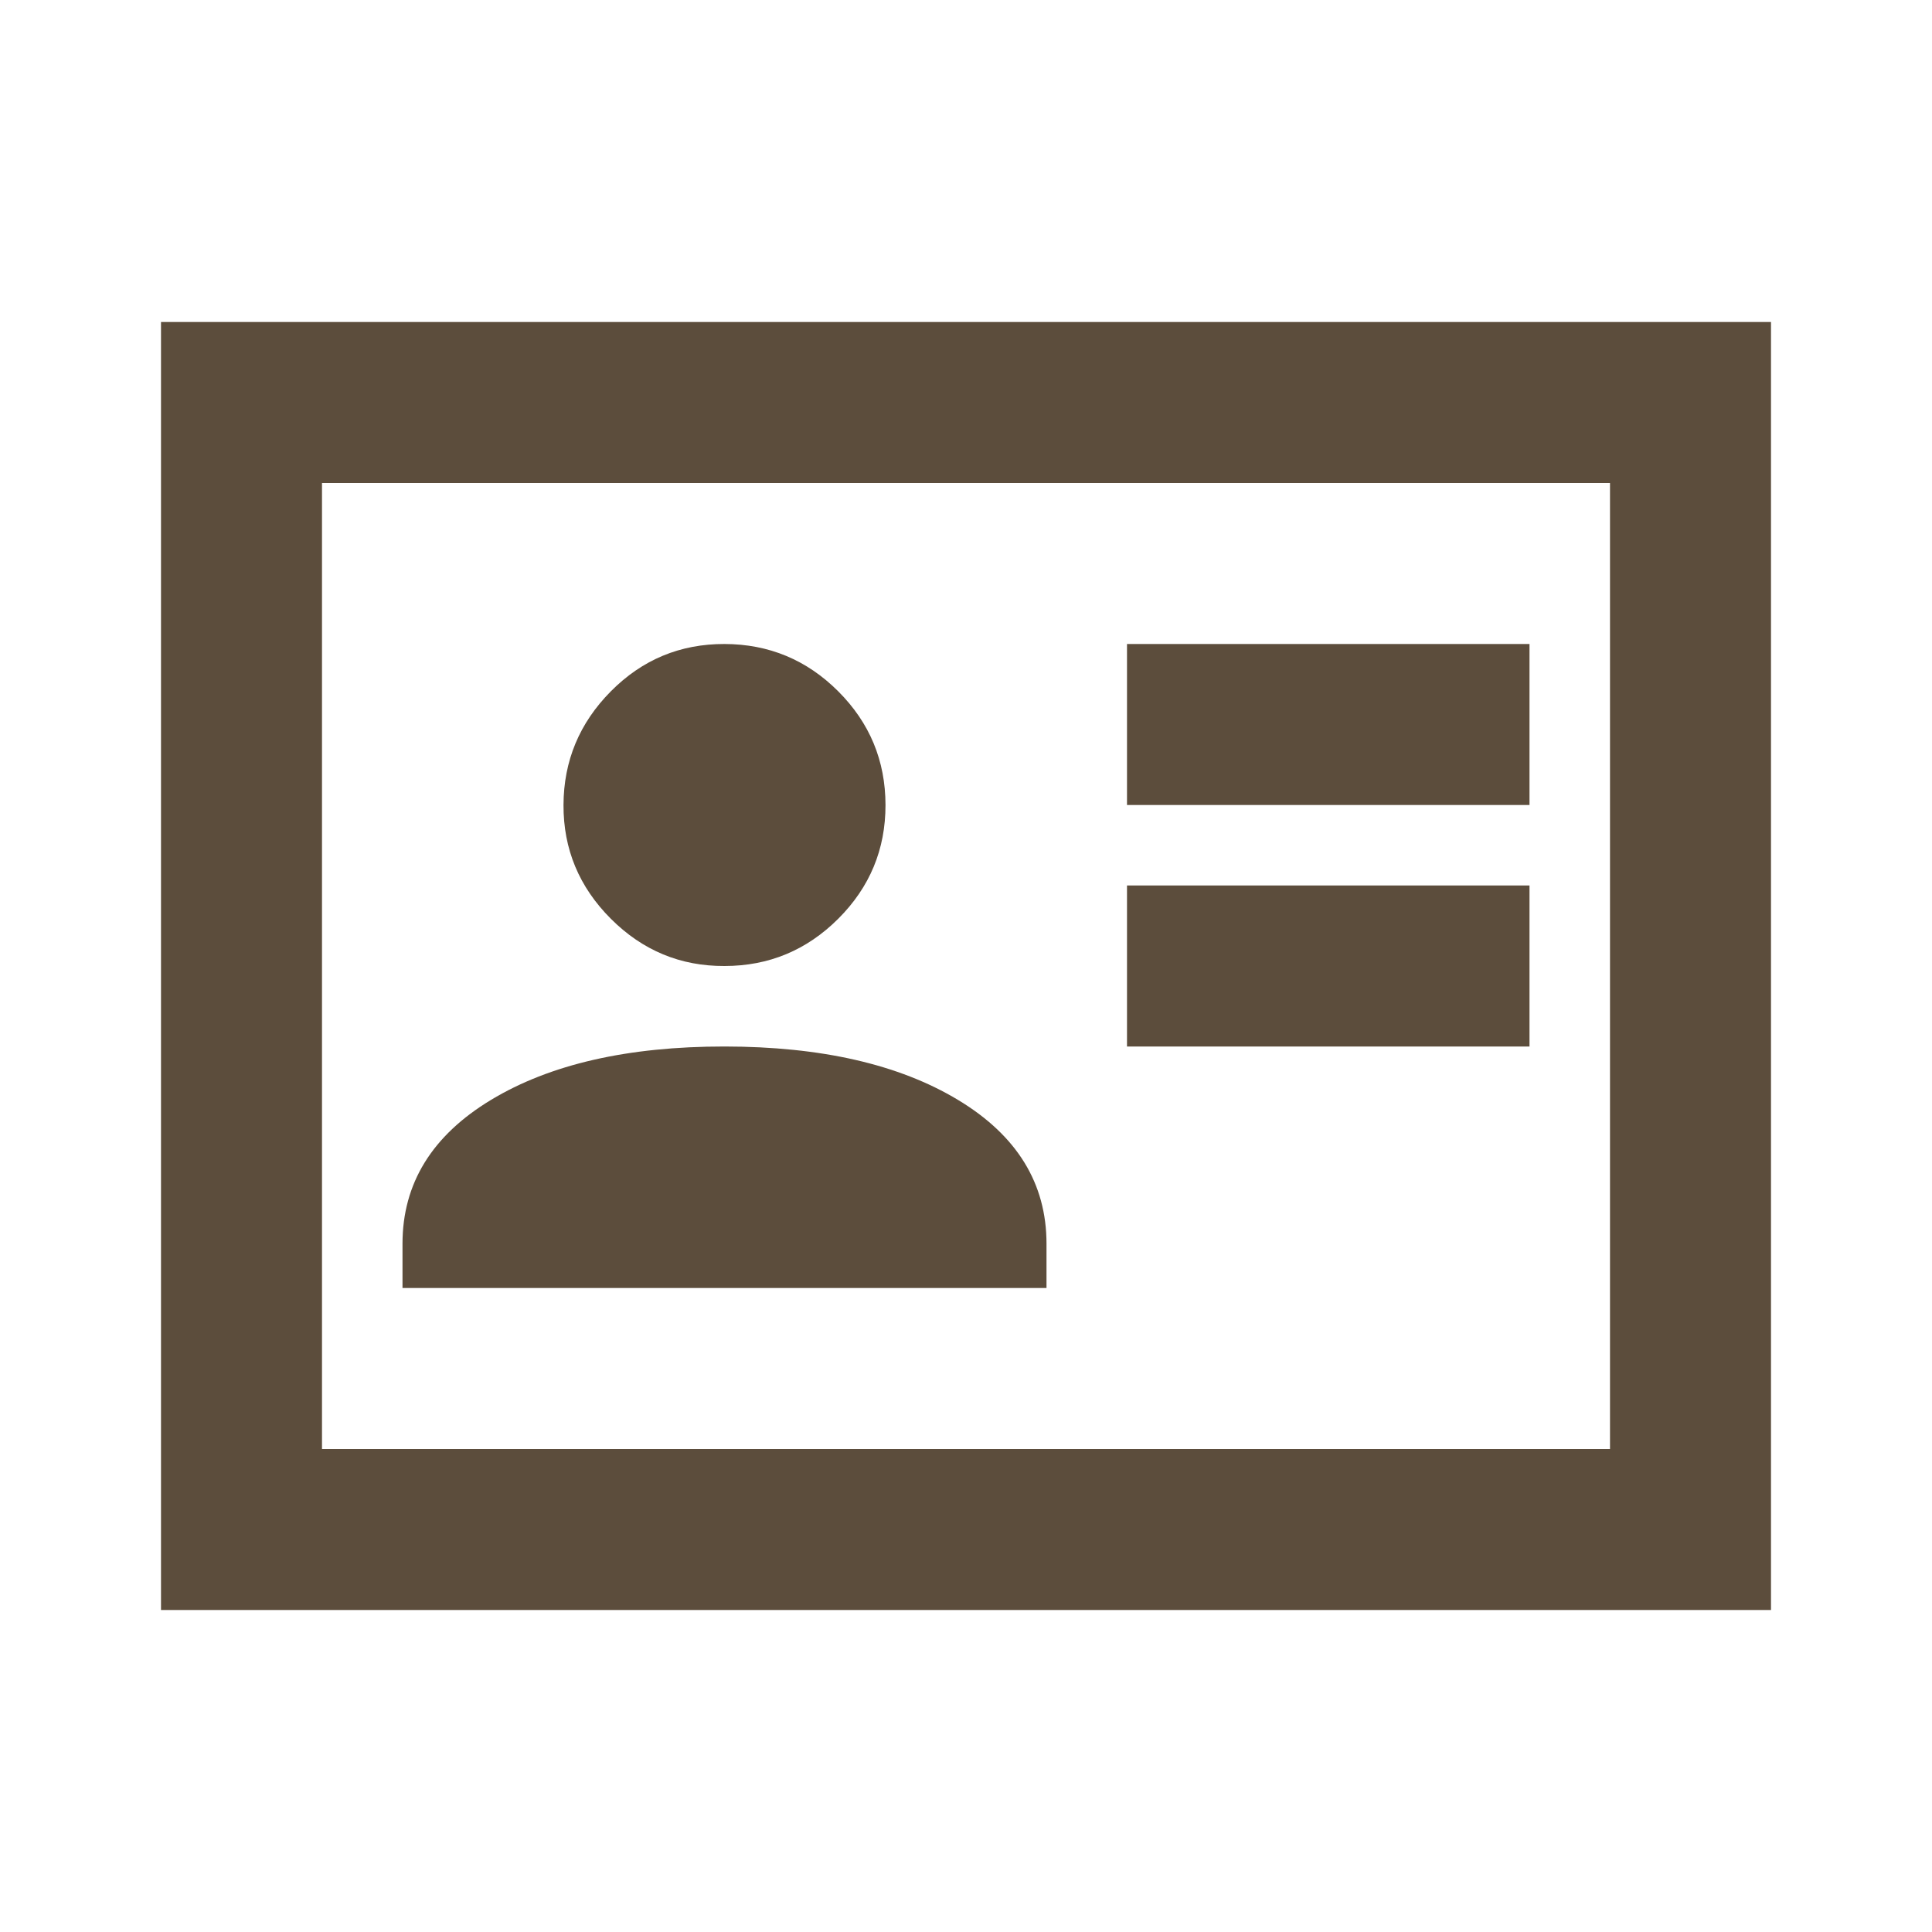
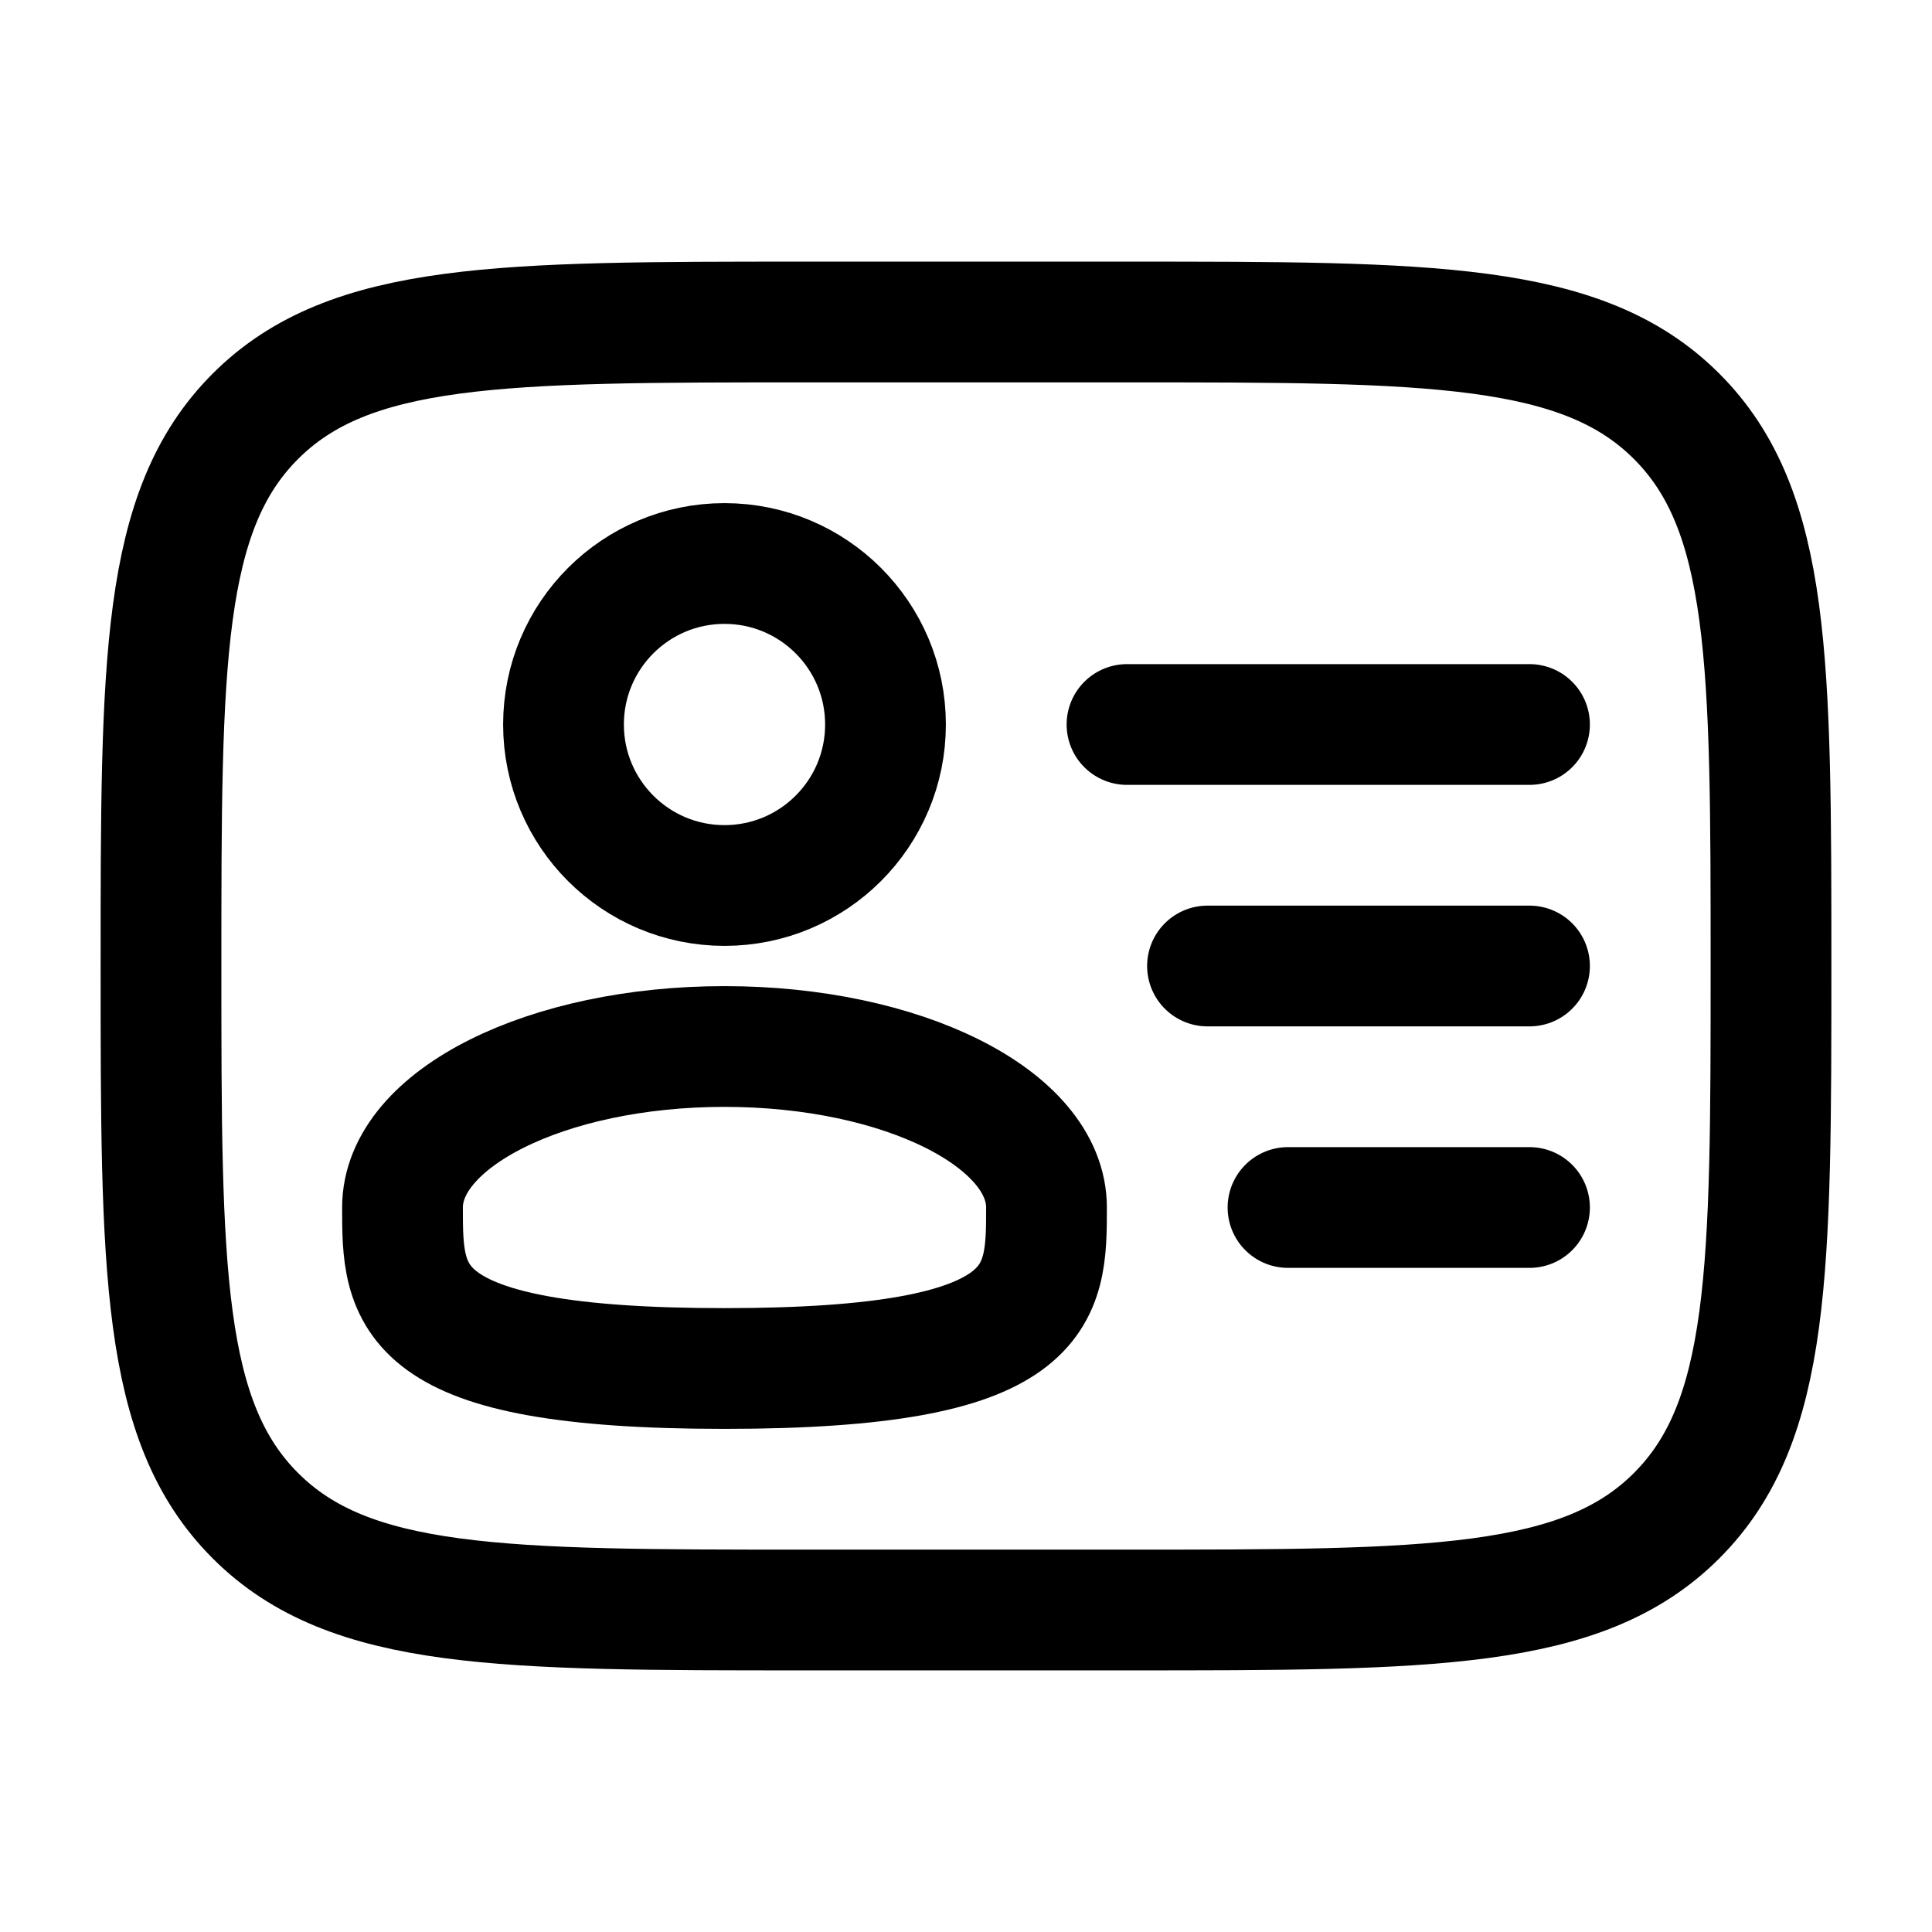
- <svg xmlns="http://www.w3.org/2000/svg" width="24" height="24" viewBox="0 0 24 24">
-   <path fill="#5c4d3c" d="M14 13h5v-2h-5zm0-3h5V8h-5zm-9 6h8v-.55q0-1.125-1.1-1.787T9 13t-2.9.663T5 15.45zm4-4q.825 0 1.413-.587T11 10t-.587-1.412T9 8t-1.412.588T7 10t.588 1.413T9 12m-7 8V4h20v16zm2-2h16V6H4zm0 0V6z" />
+ <svg xmlns="http://www.w3.org/2000/svg" width="256px" height="256px" viewBox="0 0 24 24" fill="none">
+   <g id="SVGRepo_bgCarrier" stroke-width="0" />
+   <g id="SVGRepo_tracerCarrier" stroke-linecap="round" stroke-linejoin="round" />
+   <g id="SVGRepo_iconCarrier">
+     <circle cx="9" cy="9" r="2" stroke="#000000" stroke-width="1.5" />
+     <path d="M13 15C13 16.105 13 17 9 17C5 17 5 16.105 5 15C5 13.895 6.791 13 9 13C11.209 13 13 13.895 13 15Z" stroke="#000000" stroke-width="1.5" />
+     <path d="M2 12C2 8.229 2 6.343 3.172 5.172C4.343 4 6.229 4 10 4H14C17.771 4 19.657 4 20.828 5.172C22 6.343 22 8.229 22 12C22 15.771 22 17.657 20.828 18.828C19.657 20 17.771 20 14 20H10C6.229 20 4.343 20 3.172 18.828C2 17.657 2 15.771 2 12Z" stroke="#000000" stroke-width="1.5" />
+     <path d="M19 12H15" stroke="#000000" stroke-width="1.5" stroke-linecap="round" />
+     <path d="M19 9H14" stroke="#000000" stroke-width="1.5" stroke-linecap="round" />
+     <path d="M19 15H16" stroke="#000000" stroke-width="1.5" stroke-linecap="round" />
+   </g>
</svg>
